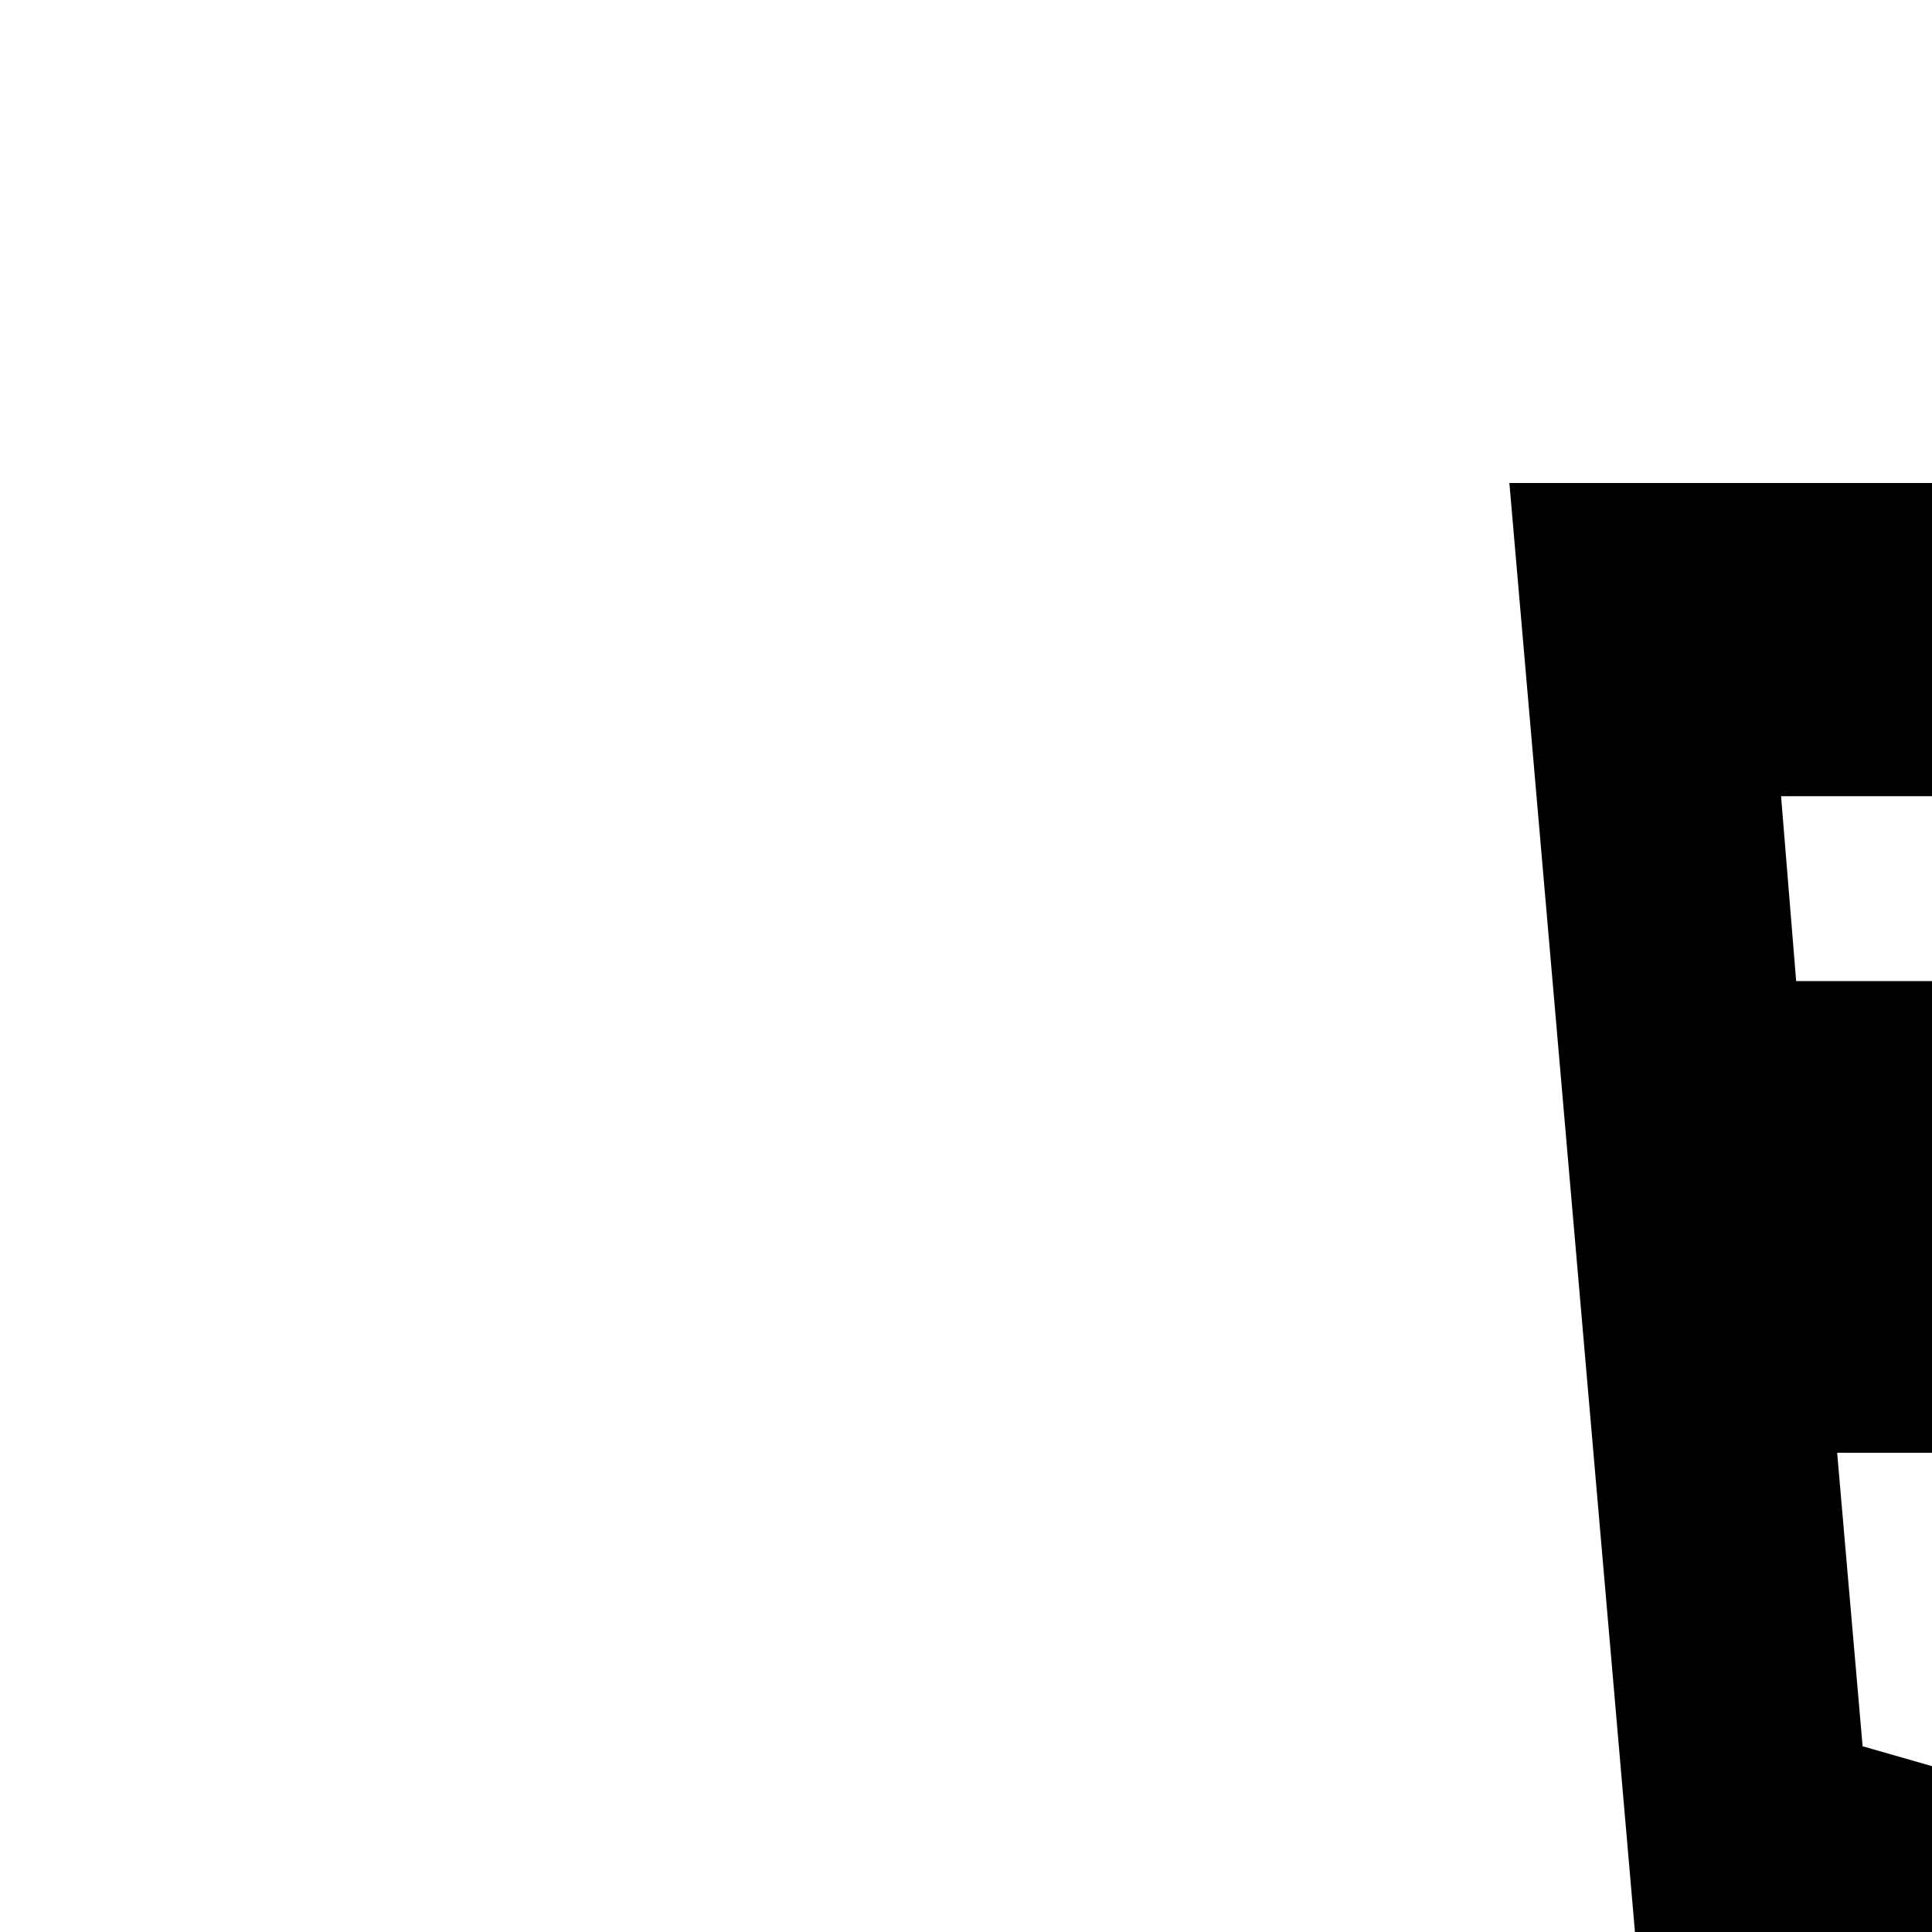
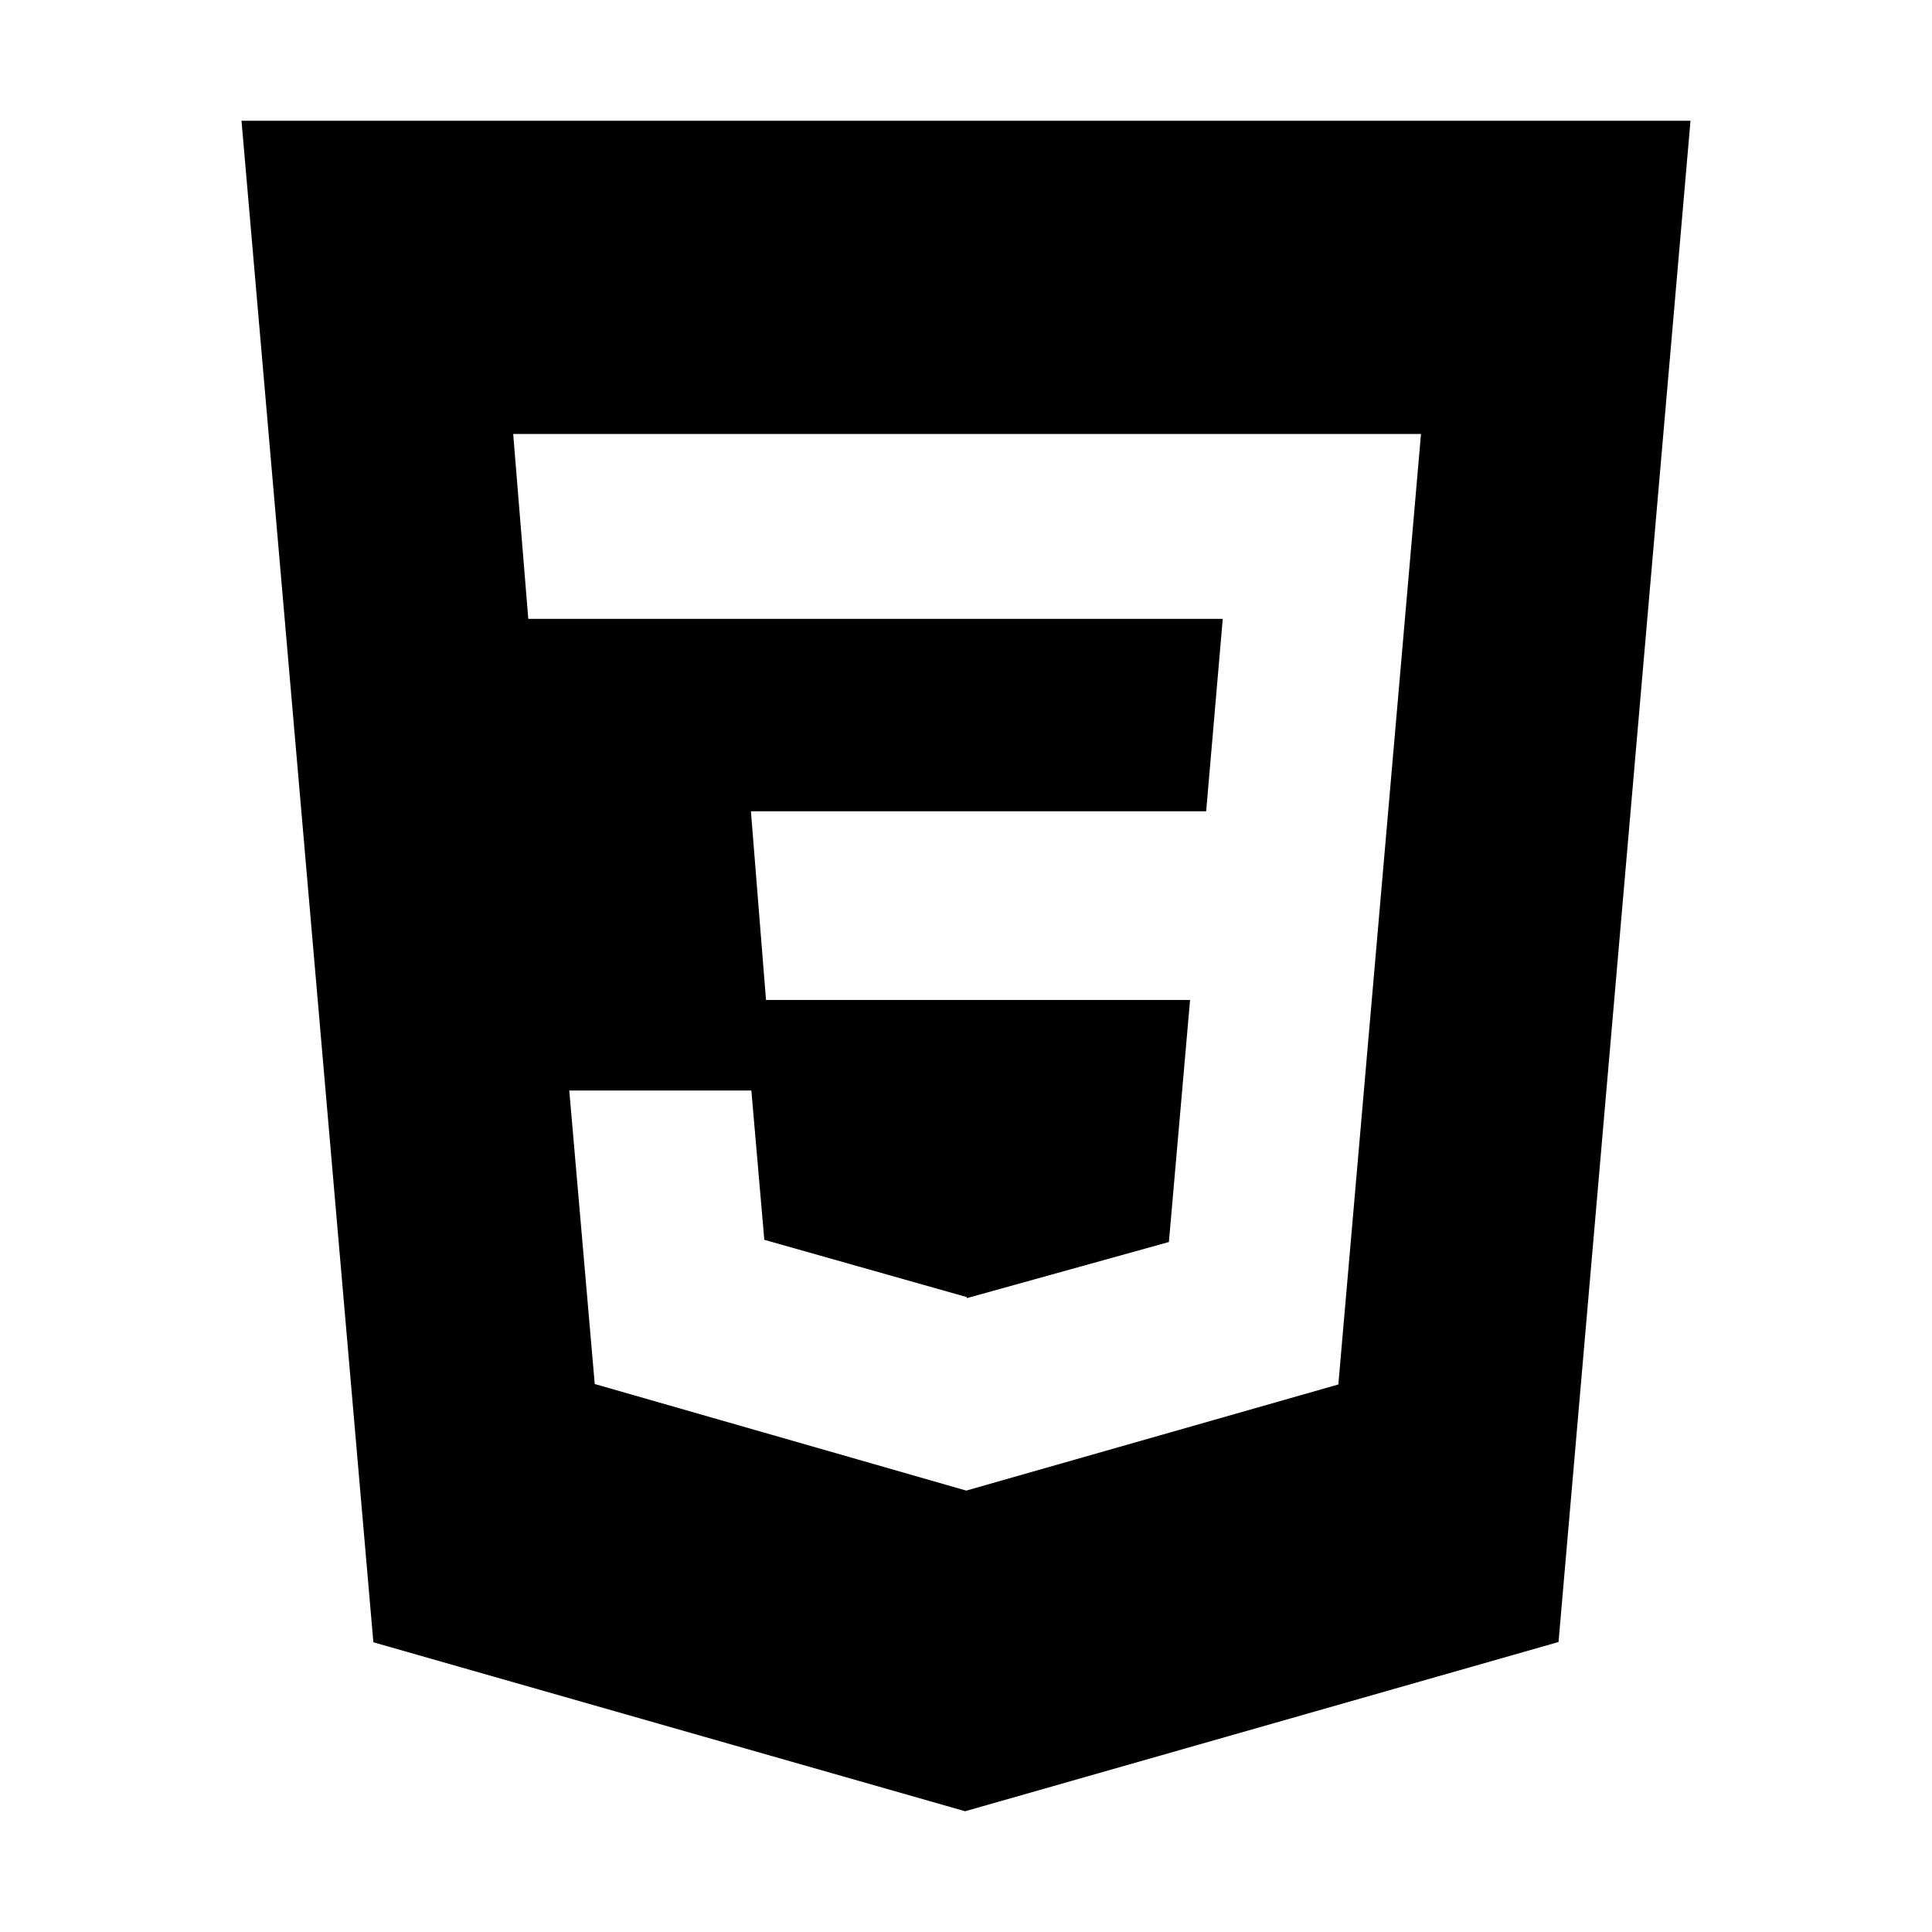
<svg xmlns="http://www.w3.org/2000/svg" version="1.1" id="Layer_1" x="0px" y="0px" width="512px" height="512px" viewBox="0 0 512 512" enable-background="new 0 0 512 512" xml:space="preserve">
  <g transform="translate(336 96)">
    <g id="icon-css3">
-       <path d="M256.282,339.488L256.282,339.488z" />
-       <path d="M64,32l34.946,403.219L255.767,480l157.258-44.85L448,32H64z M354.676,366.898l-98.608,28.125l-98.458-28.248L150.864,289    h48.253l3.433,39.563l53.586,15.163l0.132,0.273h0.034l53.467-14.852L315.381,265H203l-4-50h120.646l4.396-51H140l-4-49h240.58    L354.676,366.898z" />
+       <path d="M-79.718,243.488L-79.718,243.488z" />
+       <path d="M-272-64l34.946,403.219L-80.233,384l157.259-44.85L112-64H-272z M18.676,270.898l-98.607,28.125l-98.458-28.248    L-185.136,193h48.253l3.433,39.562l53.586,15.163l0.132,0.273h0.034l53.467-14.852L-20.619,169H-133l-4-50h120.646l4.396-51H-196    l-4-49H40.58L18.676,270.898z" />
    </g>
  </g>
</svg>
